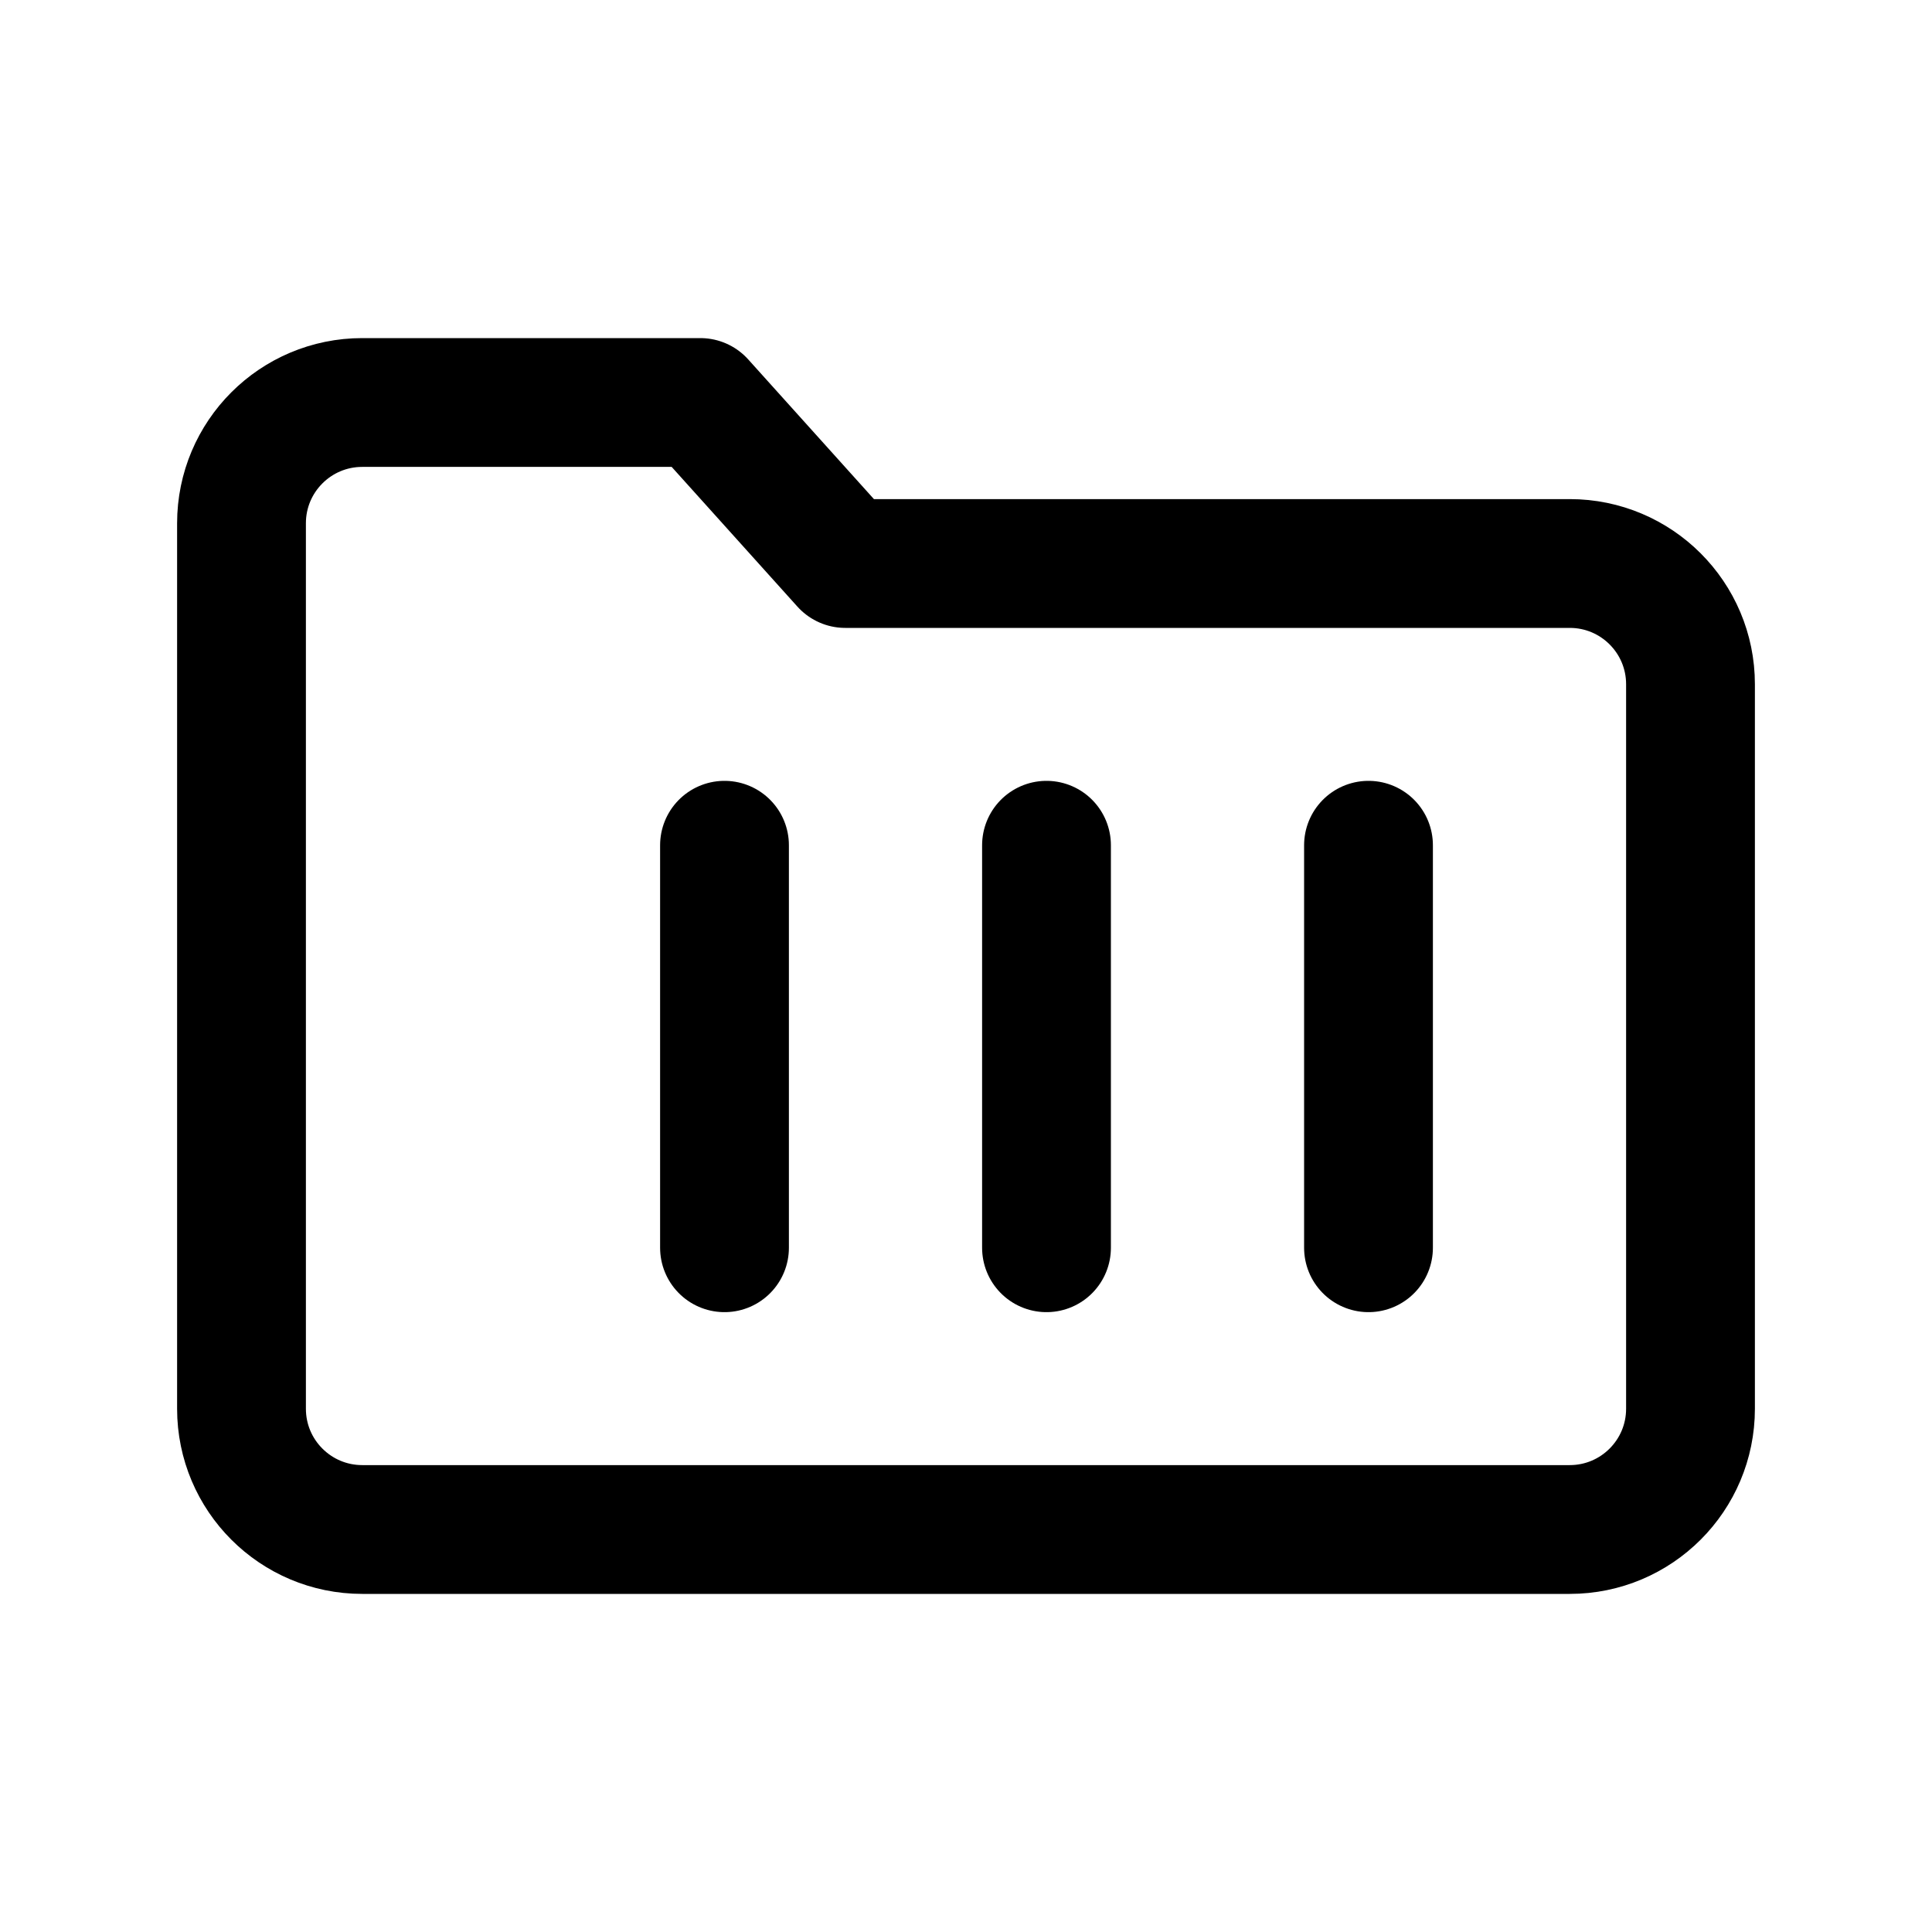
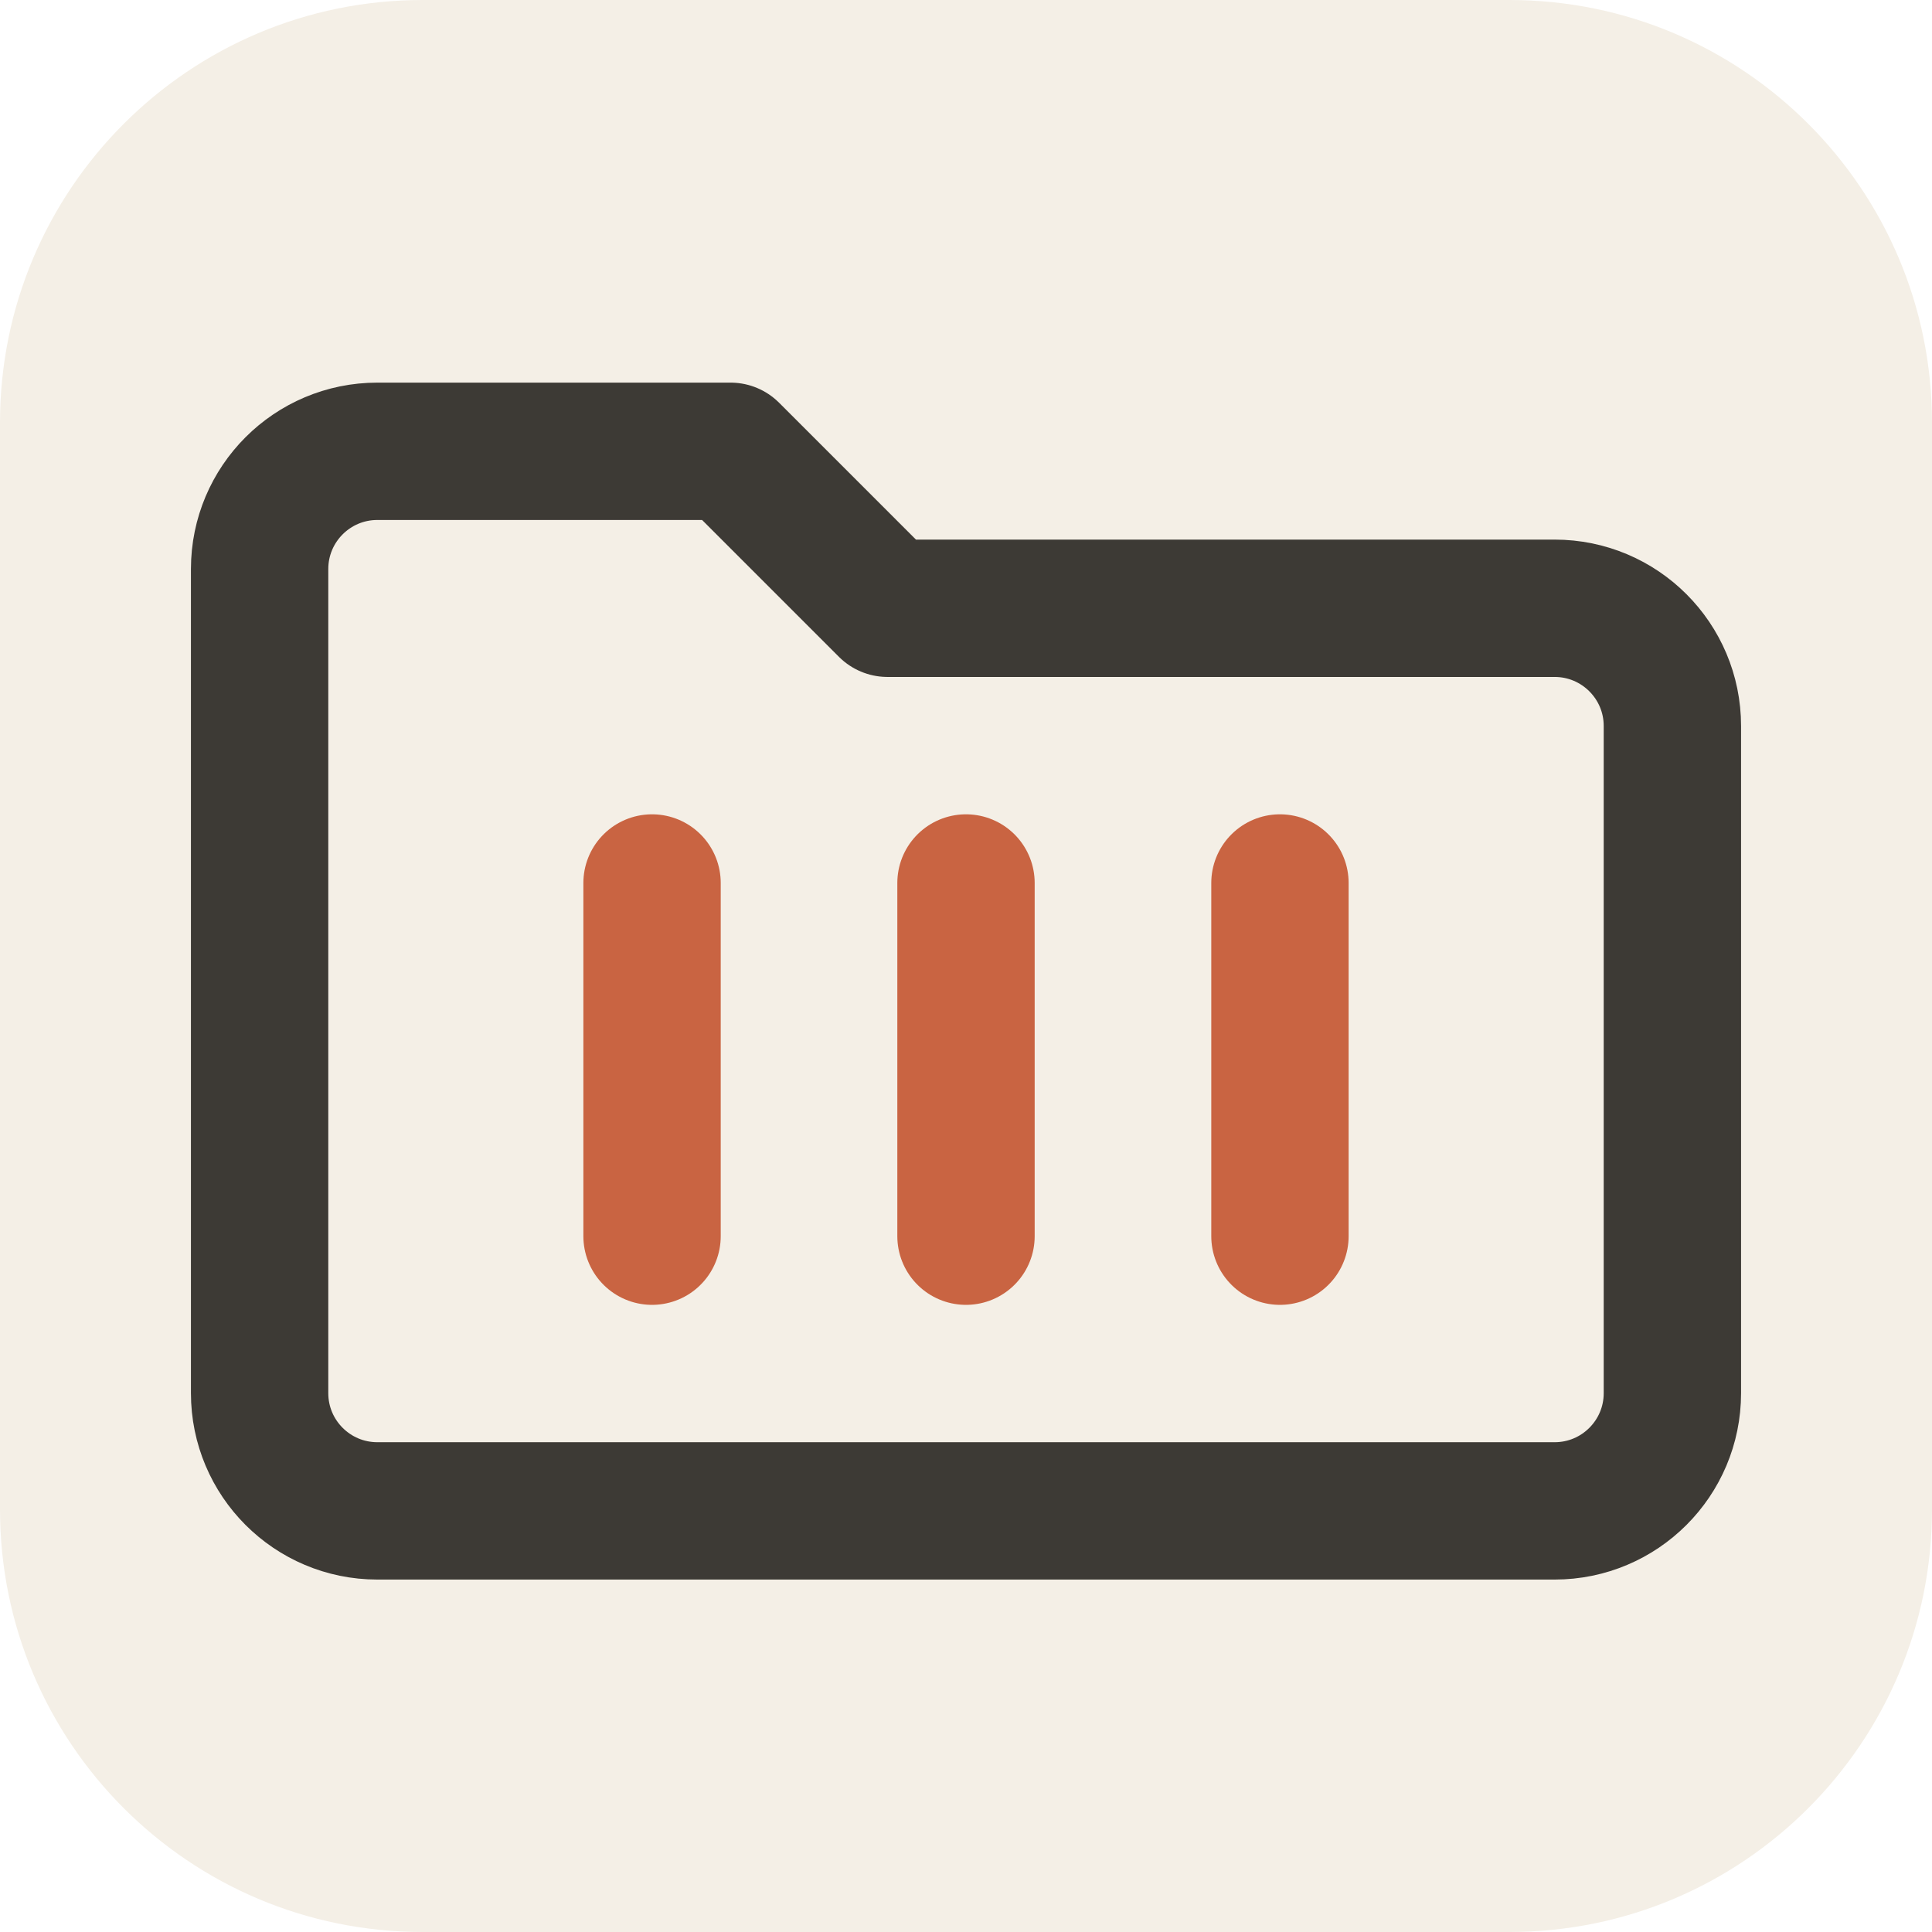
- <svg xmlns="http://www.w3.org/2000/svg" viewBox="0 0 24 24" fill="none" stroke="currentColor" stroke-width="1.6" stroke-linecap="round" stroke-linejoin="round">
-   <path d="M3 6.5a1.5 1.5 0 0 1 1.5-1.5h4.2l1.8 2h9a1.5 1.5 0 0 1 1.5 1.5v9A1.5 1.5 0 0 1 19.5 19h-15A1.5 1.5 0 0 1 3 17.5z" />
-   <path d="M9 10.5v5M13 10.5v5M17 10.5v5" />
+ <svg xmlns="http://www.w3.org/2000/svg" viewBox="0 0 64 64">
+   <rect width="64" height="64" rx="14" fill="#f4efe6" />
+   <g transform="translate(32 32.5) scale(1.3) translate(-32 -32.5)">
+     <path d="M14 22a3 3 0 0 1 3-3h9l4 4h17a3 3 0 0 1 3 3v17a3 3 0 0 1-3 3H17a3 3 0 0 1-3-3z" fill="none" stroke="#3d3a35" stroke-width="3.5" stroke-linejoin="round" />
+     <path d="M24 30v9M32 30v9M40 30v9" stroke="#c96442" stroke-width="3.5" stroke-linecap="round" />
+   </g>
</svg>
